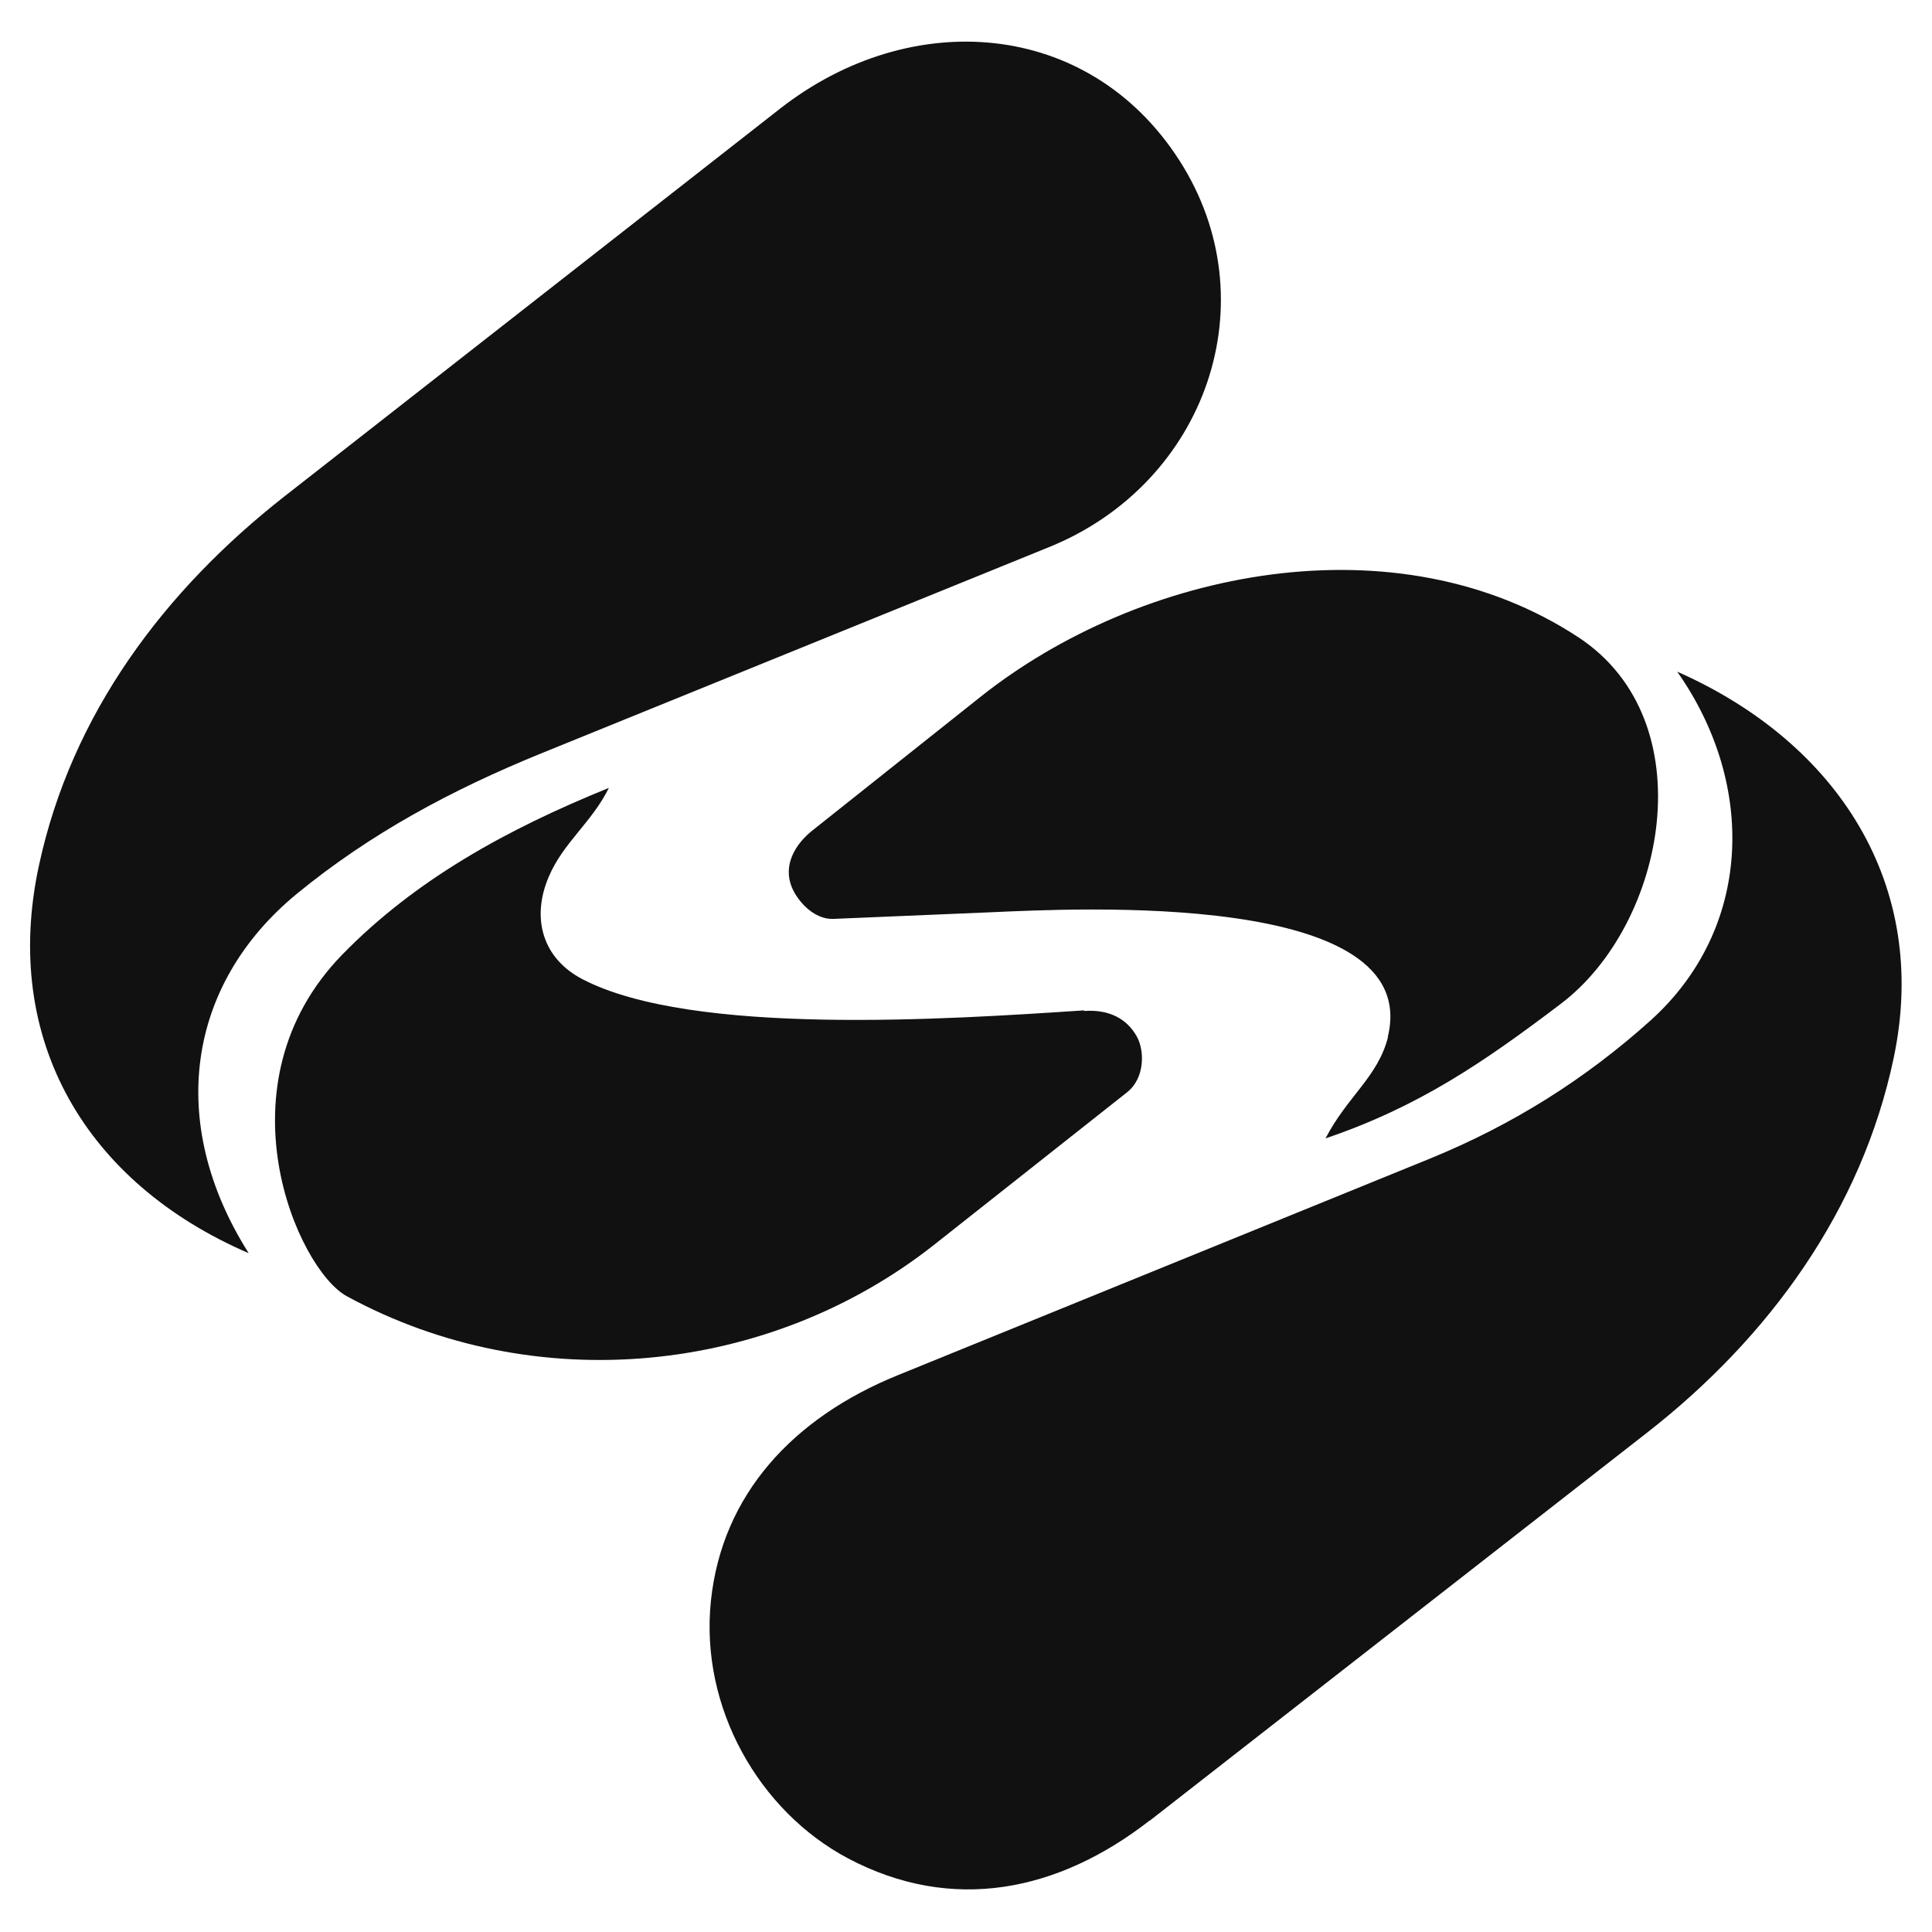
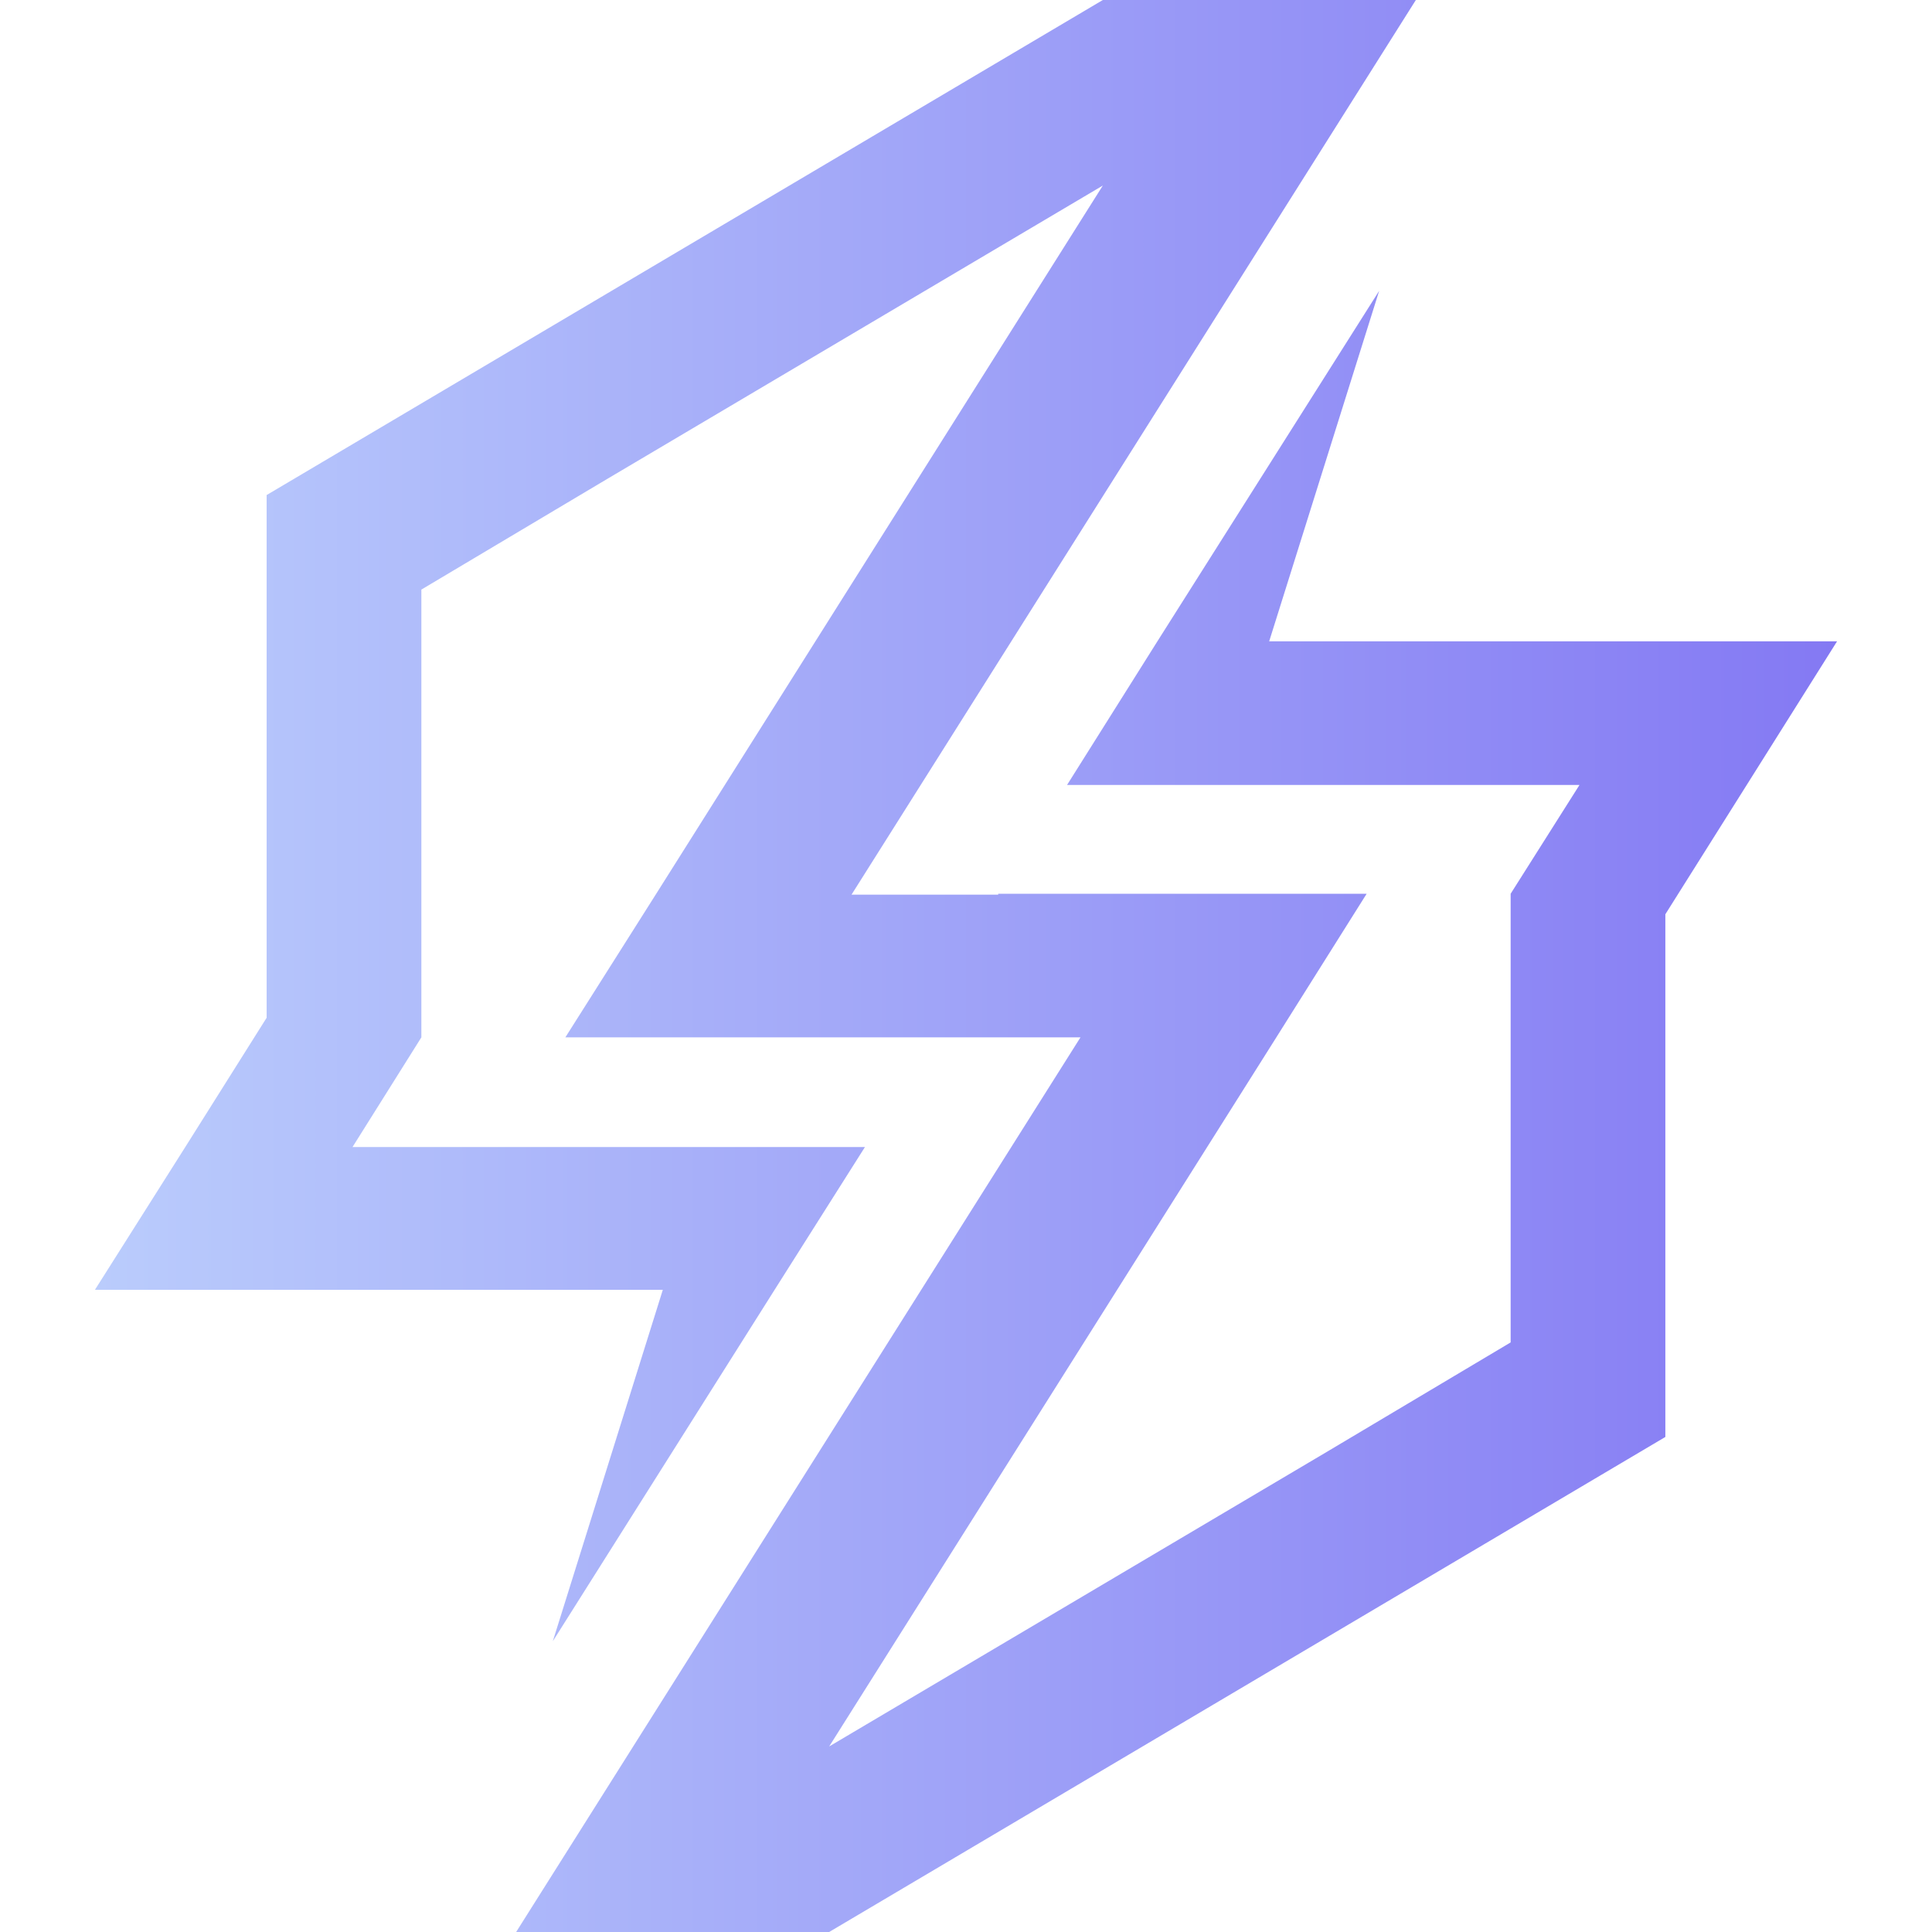
- <svg xmlns="http://www.w3.org/2000/svg" id="_图层_1" version="1.1" viewBox="0 0 64 64">
+ <svg xmlns="http://www.w3.org/2000/svg" width="64" height="64" viewBox="0 0 64 64" fill="none">
+   <path d="M42.043 21.245L45.687 9.633L38.34 21.245L35.348 26.002H52.323L50.042 29.607V44.469L43.939 48.103L27.467 57.854L42.28 34.364L45.272 29.607H33.067V29.636H28.208L46.902 0H36.533L8.833 16.399V33.714L6.137 37.998L3.145 42.726H21.957L18.313 54.367L25.66 42.726L28.652 37.998H11.677L13.958 34.364V19.531L20.061 15.897L36.533 6.146L21.72 29.636L18.728 34.364H30.933H35.792L17.098 64H27.467L55.167 47.601V30.286L57.863 26.002L60.855 21.245H42.043Z" fill="url(#paint0_linear_49_647)" />
  <defs>
-     <style>
-       .st0 {
-         fill: #111;
-       }
-     </style>
+     <linearGradient id="paint0_linear_49_647" x1="3.155" y1="31.996" x2="60.845" y2="31.996" gradientUnits="userSpaceOnUse">
+       <stop stop-color="#BACCFC" />
+       <stop offset="1" stop-color="#8479F3" />
+     </linearGradient>
  </defs>
-   <path class="st0" d="M8.23,41.5c-2.72-4.31-2.04-8.89,1.6-11.89,2.44-2,5.12-3.44,8.09-4.65l16.84-6.84c5.2-2.11,7.31-8.15,4.3-12.82S30.16.22,25.84,3.6l-16.4,12.83c-4,3.13-7.07,7.22-8.15,12.24-1.25,5.79,1.57,10.52,6.94,12.84h0Z" />
-   <path class="st0" d="M45.98,34.35c-.33,1.32-1.35,1.97-2.07,3.36,3.07-1.04,5.23-2.51,7.81-4.47,3.47-2.64,4.77-9.35.58-12.12-6.02-3.97-14.52-2.26-19.84,1.98l-5.56,4.42c-.56.45-.97,1.14-.67,1.87.17.42.7,1.07,1.37,1.05l5.22-.22c2.75-.12,14.36-.75,13.15,4.14h0Z" />
-   <path class="st0" d="M38.09,60.31l16.47-12.85c4.05-3.16,7.11-7.38,8.17-12.41,1.21-5.73-1.85-10.45-7.17-12.8,2.65,3.77,2.47,8.54-.89,11.56-2.16,1.94-4.56,3.45-7.3,4.57l-17.64,7.18c-3.44,1.4-5.81,3.93-6.18,7.47s1.6,6.97,4.54,8.53c3.46,1.83,6.97,1.1,9.99-1.25h0Z" />
-   <path class="st0" d="M35.91,33.47c-4.51.3-12.97.86-16.61-1.03-1.35-.7-1.7-2.05-1.12-3.4.48-1.13,1.42-1.79,1.99-2.94-3.38,1.37-6.41,3.04-8.83,5.52-4.19,4.3-1.49,10.43.15,11.32,6.23,3.39,13.99,2.61,19.46-1.71l6.39-5.05c.58-.46.59-1.37.31-1.86-.32-.56-.89-.89-1.74-.83v-.02Z" />
</svg>
